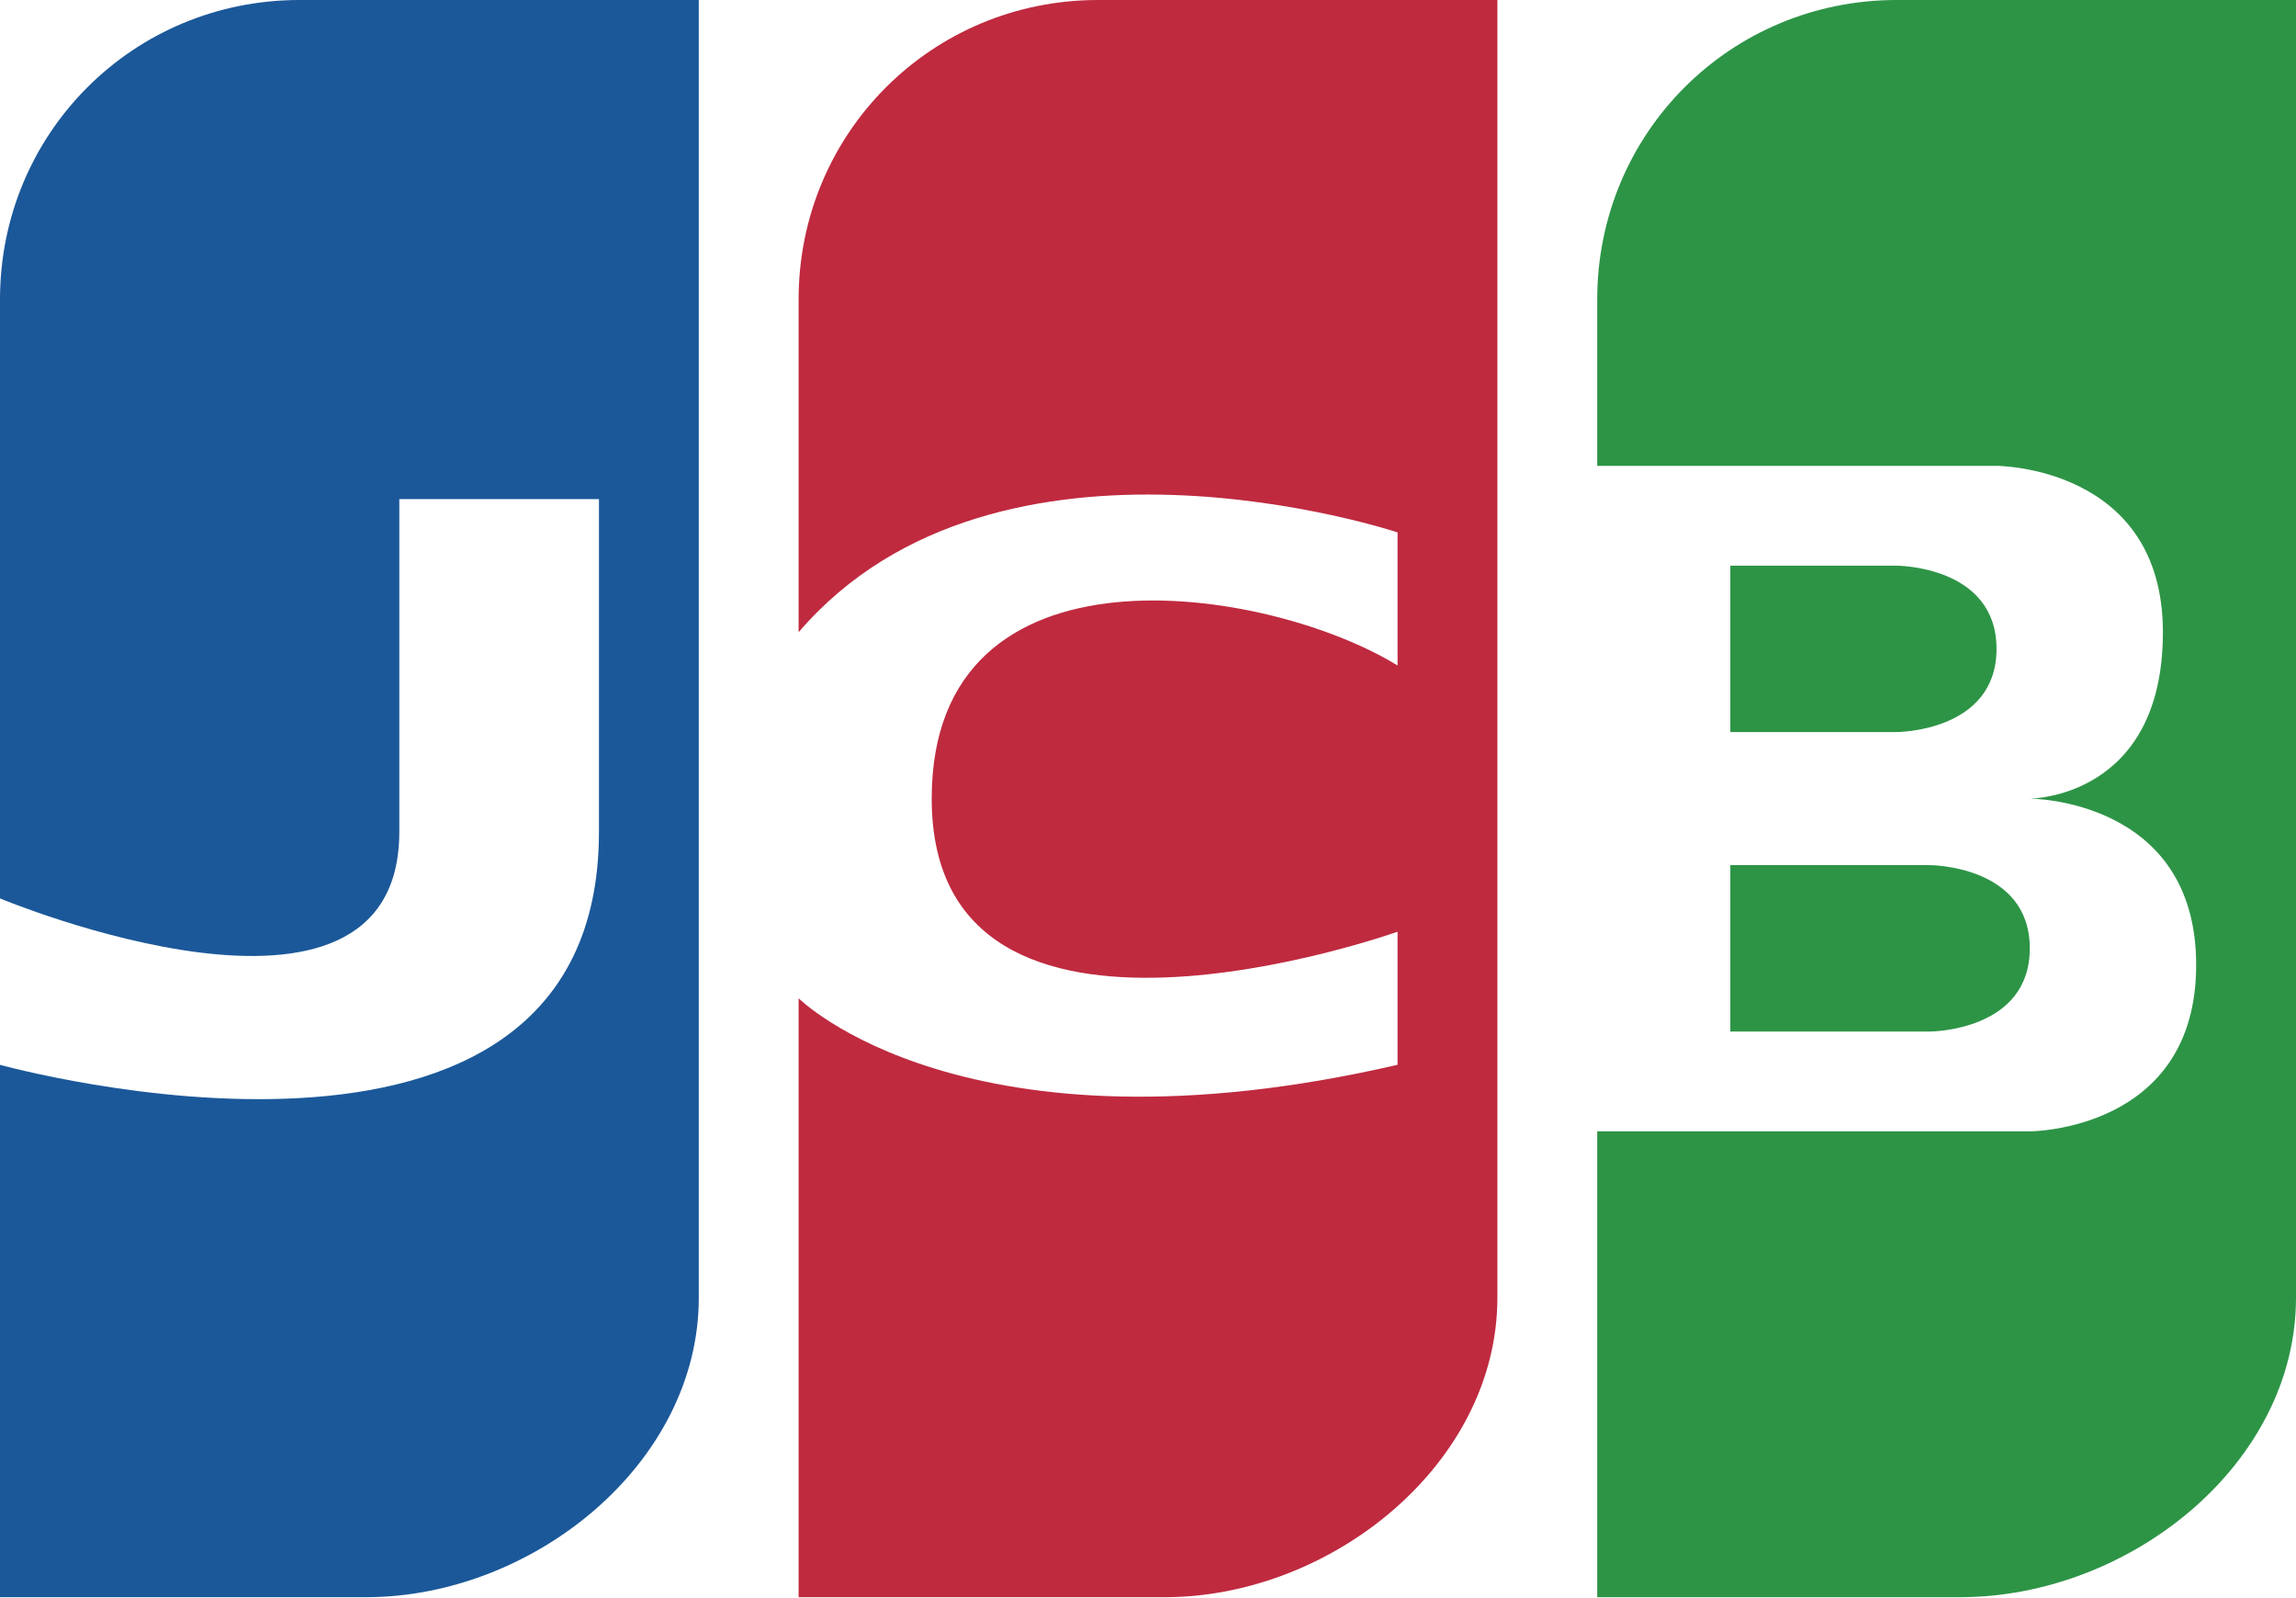
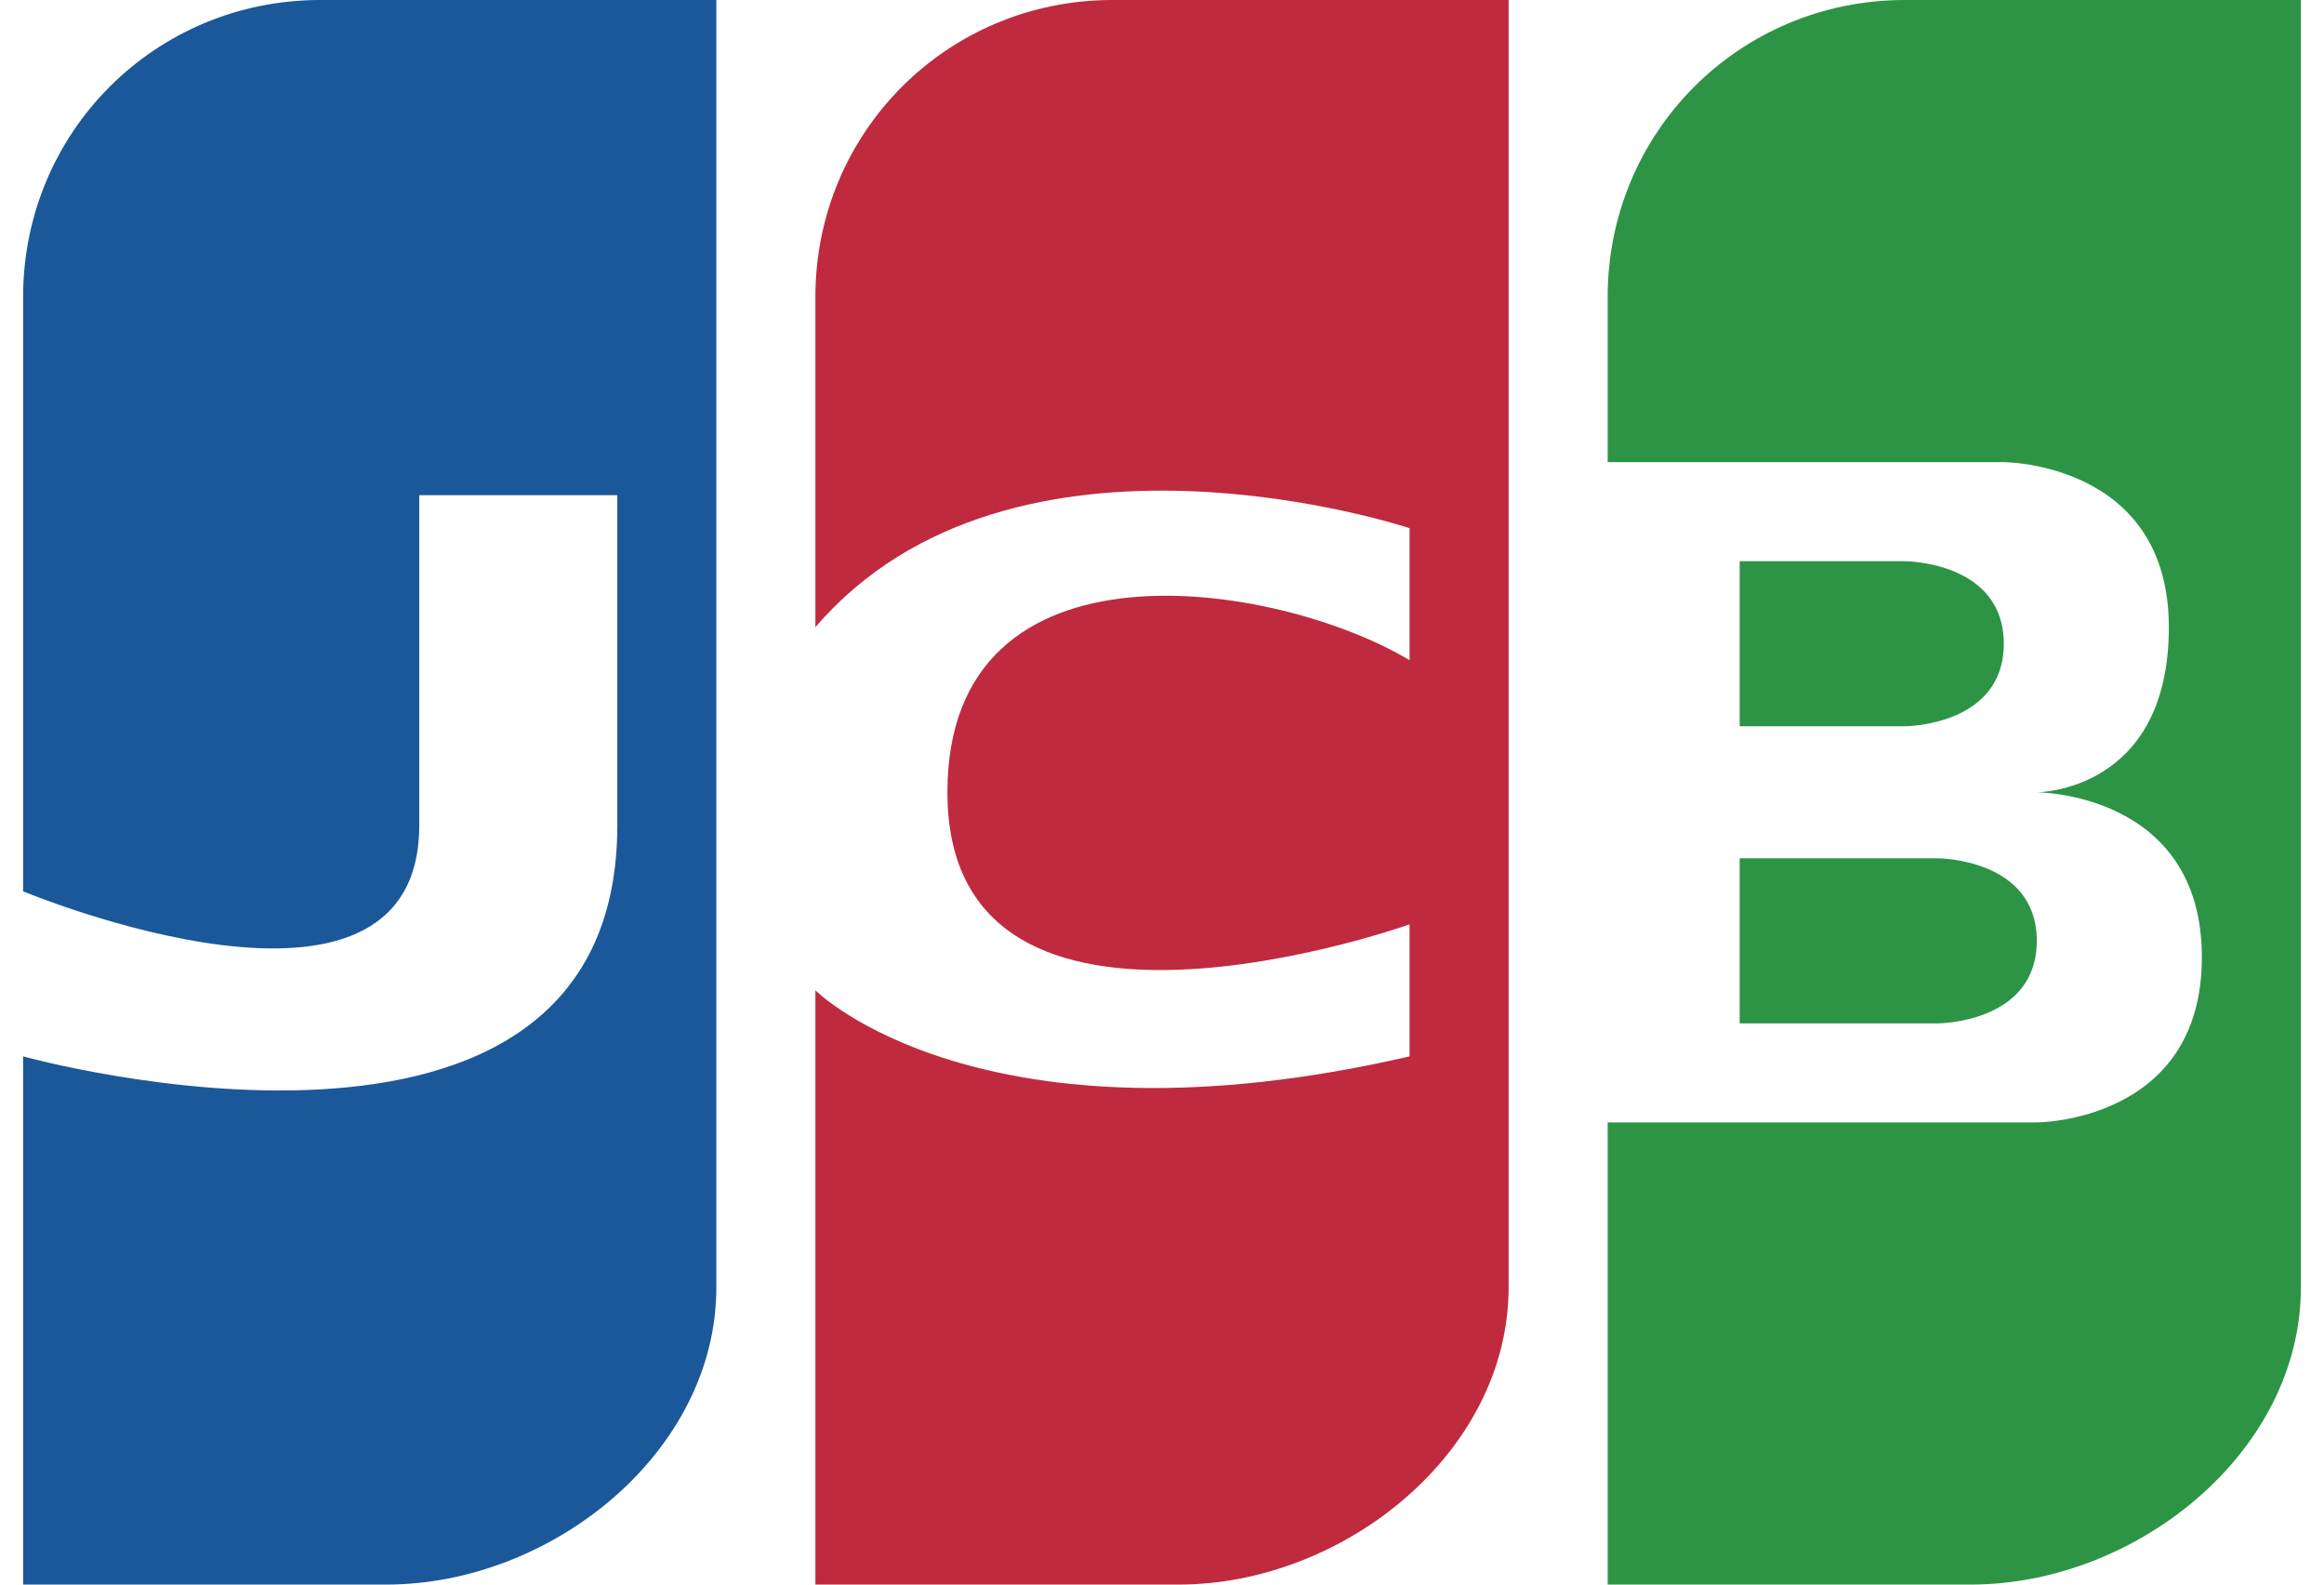
- <svg xmlns="http://www.w3.org/2000/svg" viewBox="0 0 69 48">
-   <path d="M69 0v39c0 5-5 9-10.1 9H48V34h13s5 0 5-5-5-5-5-5 4 0 4-5-5-5-5-5H48V9c0-5 4-9 9-9h12zM52 31v-5h6s3 0 3 2.5-3 2.5-3 2.5h-6zm0-9v-5h5s3 0 3 2.5-3 2.5-3 2.5h-5z" fill="#2D9446" />
-   <path d="M24 9c0-5 4-9 9-9h12v39c0 5-5 9-10 9H24V30s5 5 18 2v-4s-14 5-14-4c0-8 10.1-6.4 14-4v-4s-12-4-18 3V9z" fill="#BF2A3F" />
-   <path d="M0 32s18 5 18-7V15h-6v10c0 7-12 2-12 2V9c0-5 4-9 9-9h12v39c0 5-5 9-10 9H0V32z" fill="#1B5899" />
+ <svg xmlns="http://www.w3.org/2000/svg" width="22" height="15" viewBox="0 0 69 48">
+   <path fill="#2D9446" d="M69 0v39c0 5-5 9-10 9H48V34h13s5 0 5-5-5-5-5-5 4 0 4-5-5-5-5-5H48V9c0-5 4-9 9-9h12zM52 31v-5h6s3 0 3 2.5-3 2.5-3 2.5h-6zm0-9v-5h5s3 0 3 2.5-3 2.5-3 2.5h-5z" />
+   <path fill="#BF2A3F" d="M24 9c0-5 4-9 9-9h12v39c0 5-5 9-10 9H24V30s5 5 18 2v-4s-14 5-14-4c0-8 10-6.4 14-4v-4s-12-4-18 3V9z" />
+   <path fill="#1B5899" d="M0 32s18 5 18-7V15h-6v10c0 7-12 2-12 2V9c0-5 4-9 9-9h12v39c0 5-5 9-10 9H0V32z" />
</svg>
